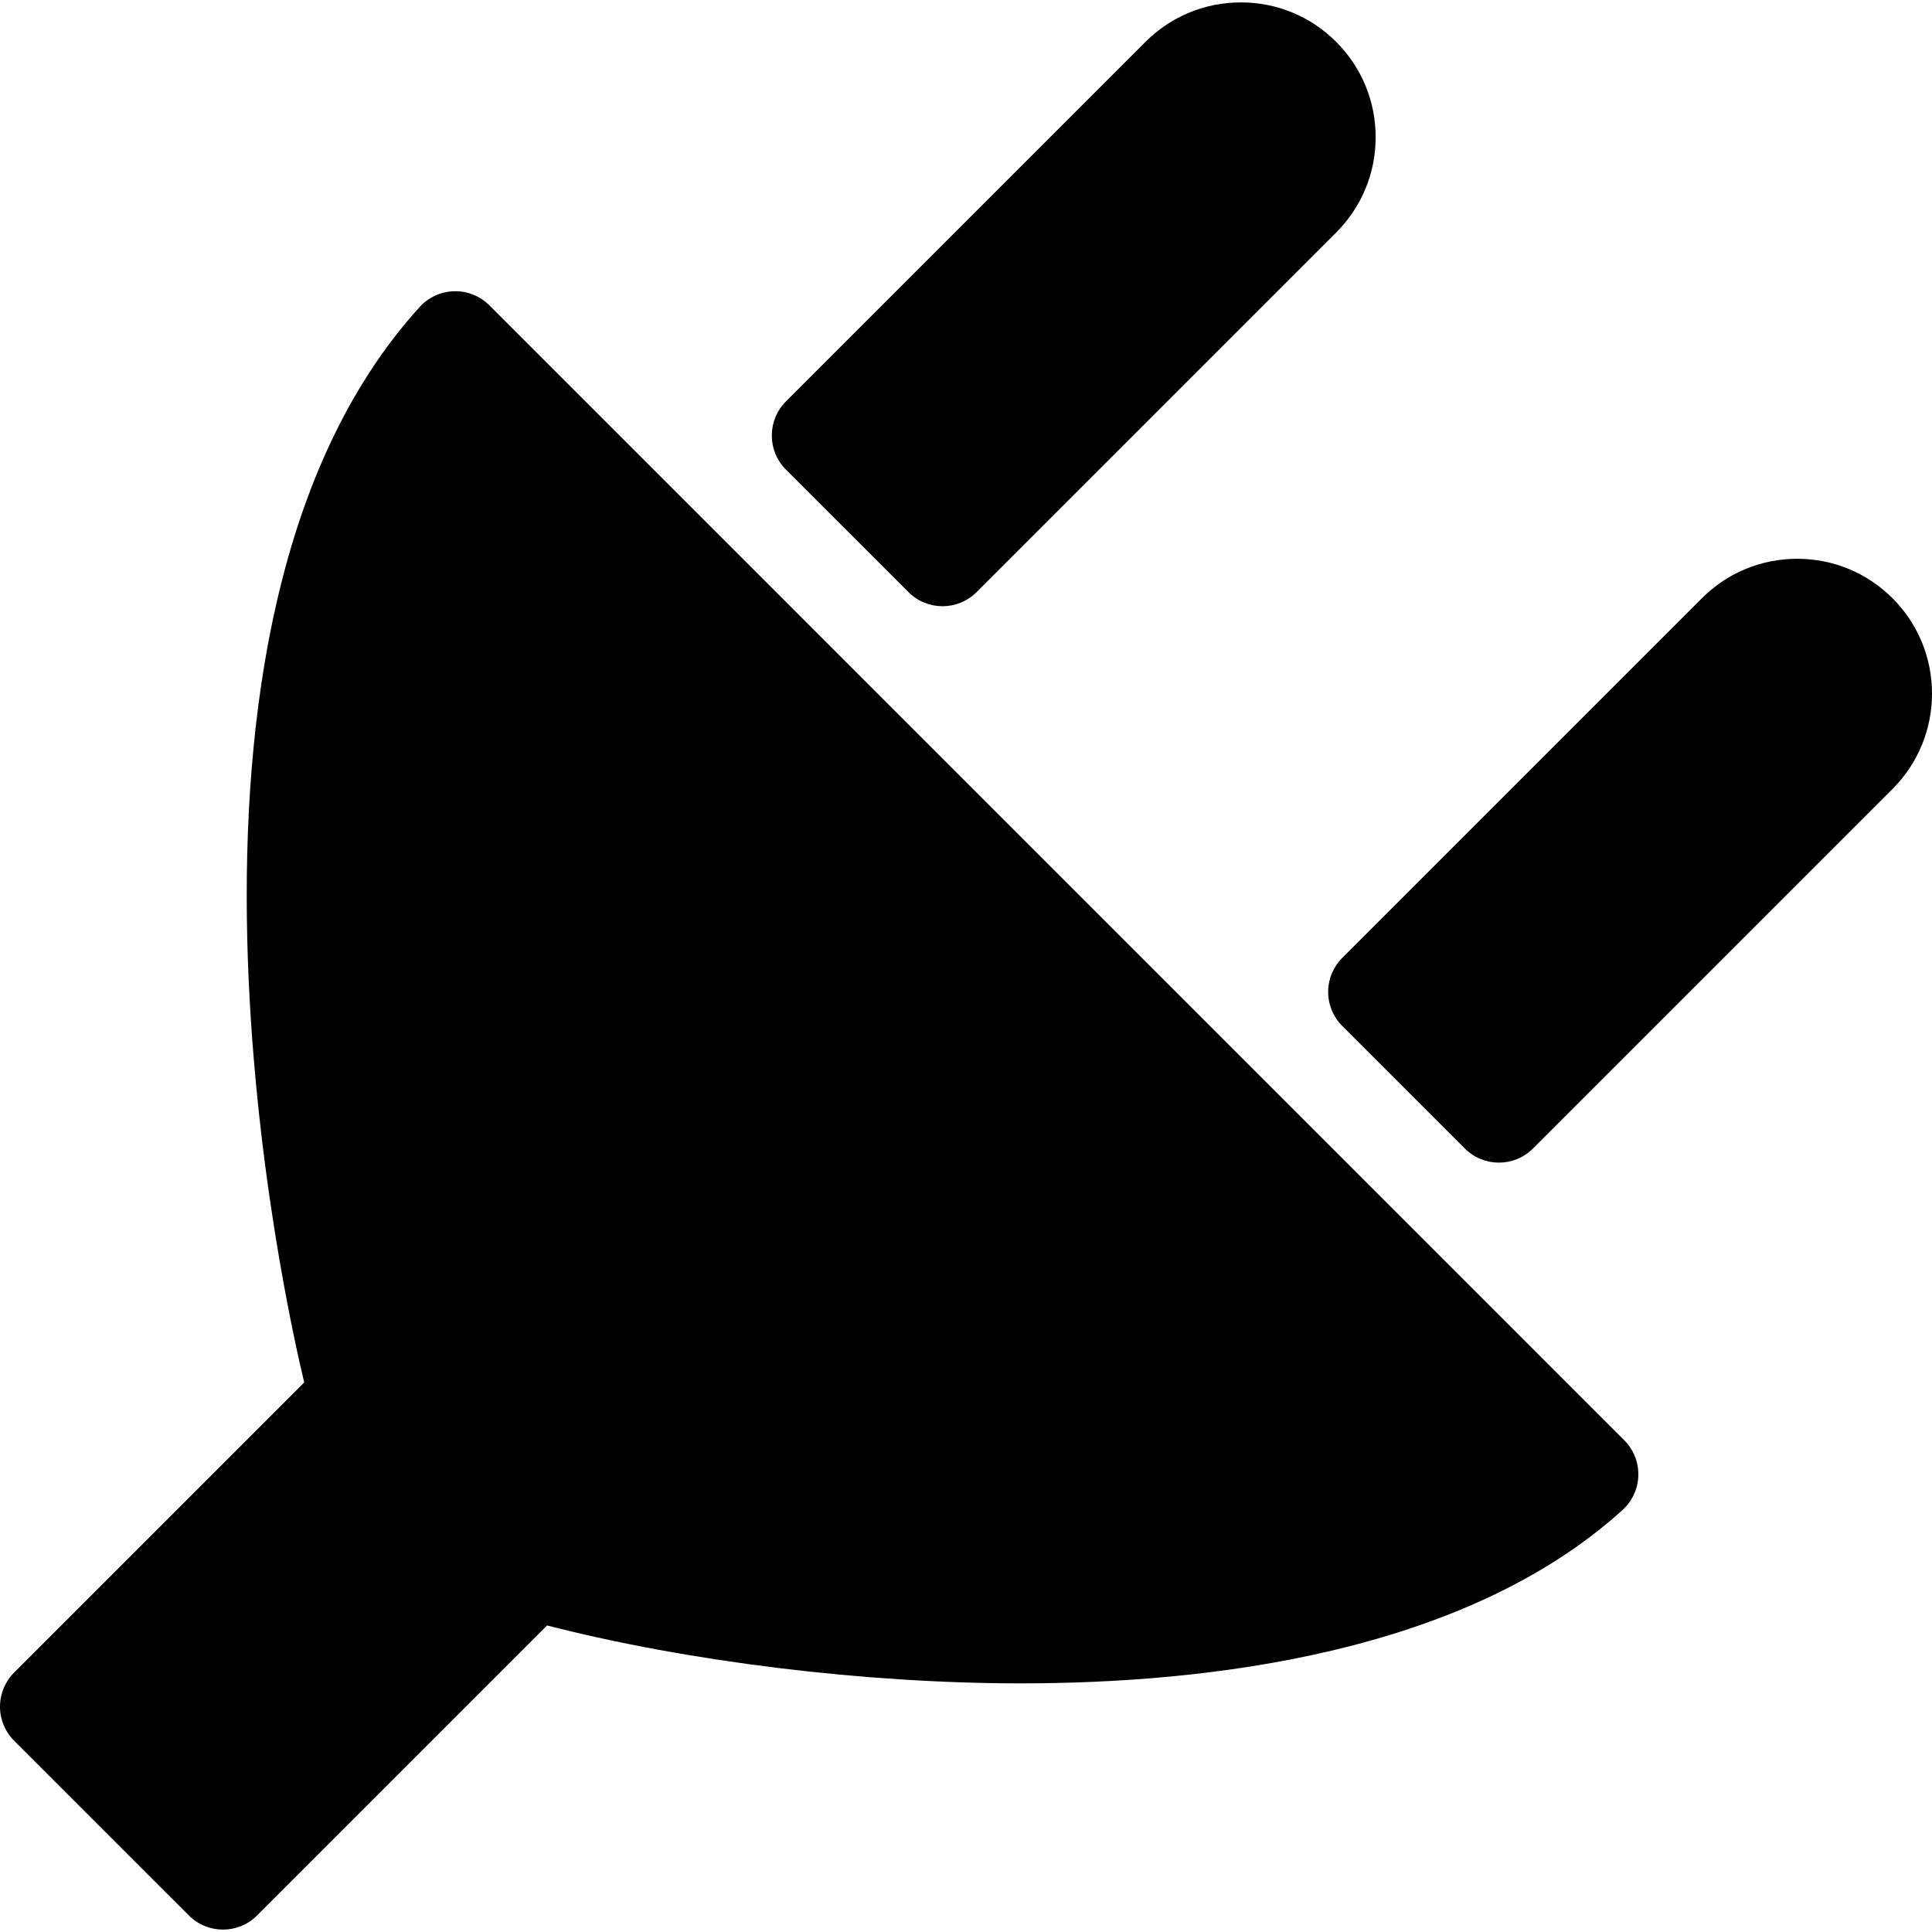
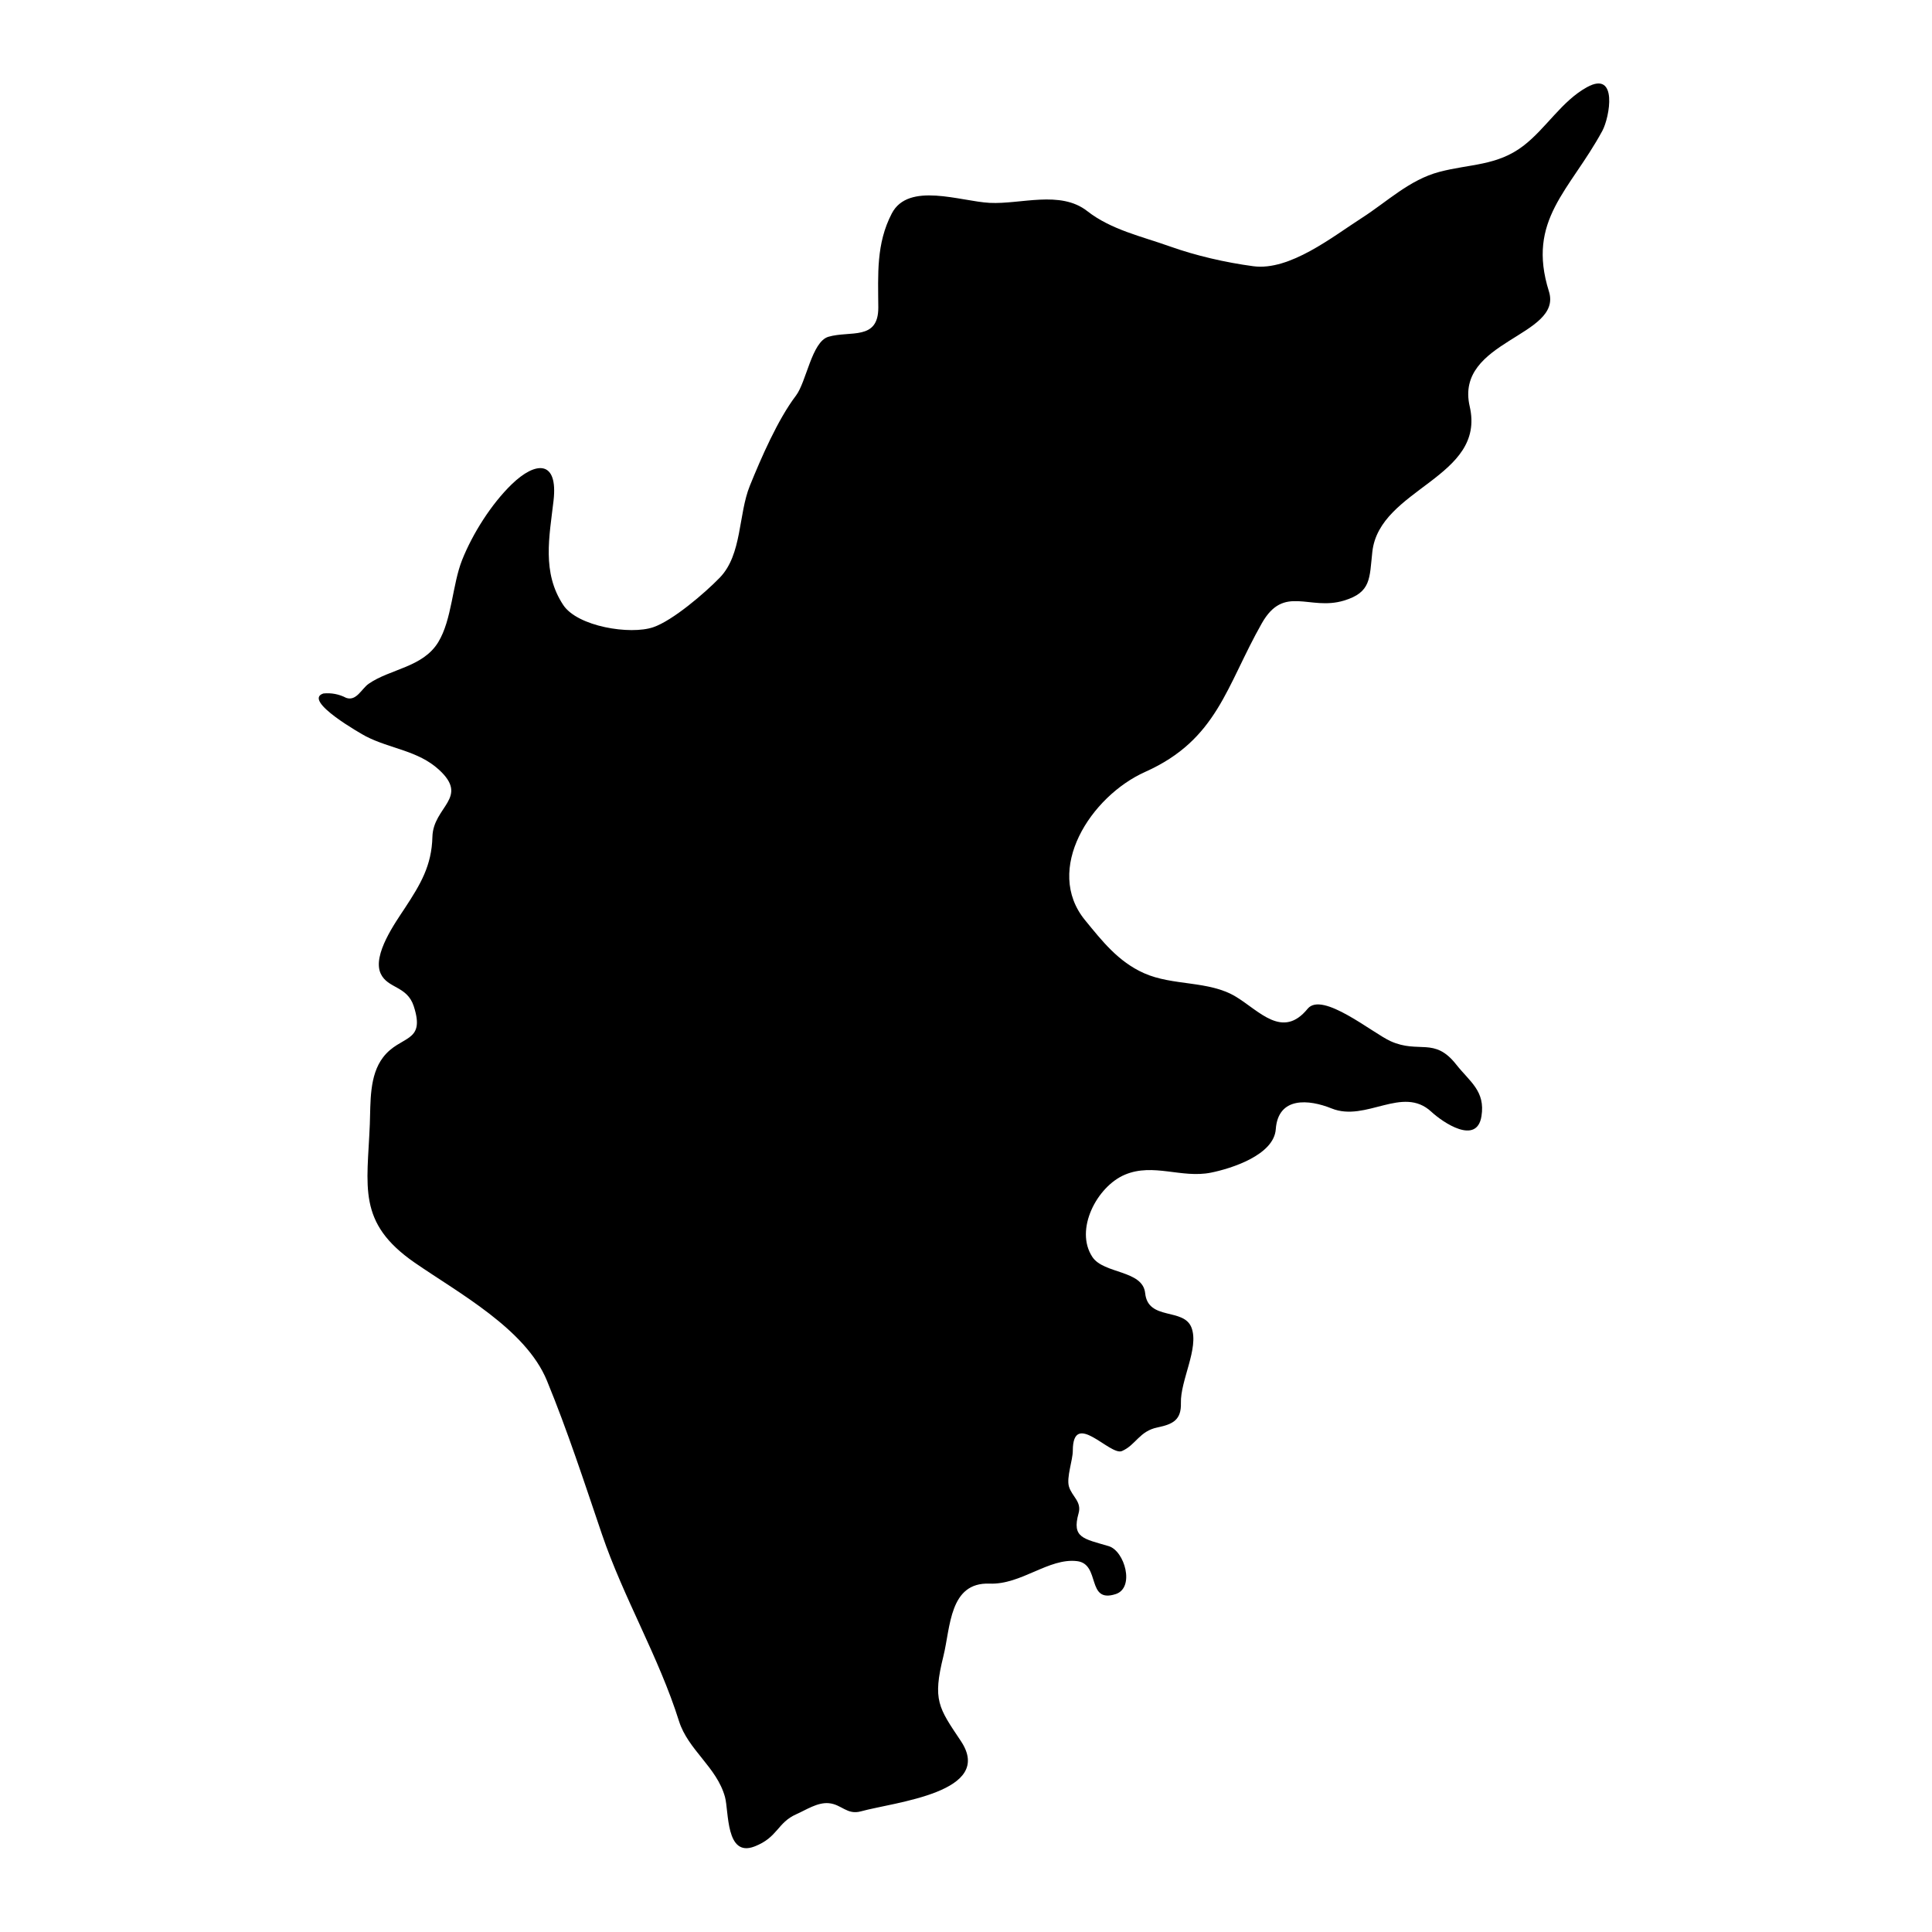
- <svg xmlns="http://www.w3.org/2000/svg" version="1.1" id="Capa_1" x="0px" y="0px" width="99.012px" height="99.012px" viewBox="0 0 99.012 99.012" style="enable-background:new 0 0 99.012 99.012;" xml:space="preserve">
-   <g>
-     <g>
-       <path d="M25.08,15.648c-0.478-0.478-1.135-0.742-1.805-0.723c-0.675,0.017-1.314,0.309-1.768,0.808    c-14.829,16.325-6.762,51.623-5.916,55.115L0.723,85.717C0.26,86.18,0,86.808,0,87.463c0,0.654,0.26,1.283,0.723,1.746    l8.958,8.957c0.482,0.48,1.114,0.723,1.746,0.723c0.631,0,1.264-0.24,1.745-0.723l14.865-14.864    c7.237,1.859,16.289,2.968,24.28,2.968c9.599,0,22.739-1.543,30.836-8.886c0.5-0.454,0.793-1.093,0.809-1.769    c0.018-0.676-0.245-1.328-0.723-1.805L25.08,15.648z" />
-       <path d="M46.557,30.345c0.482,0.482,1.114,0.723,1.746,0.723c0.632,0,1.264-0.241,1.746-0.724l18.428-18.428    c1.305-1.305,2.023-3.04,2.023-4.885c0-1.846-0.719-3.582-2.023-4.886c-1.305-1.305-3.039-2.022-4.885-2.022    c-1.845,0-3.581,0.718-4.887,2.022L40.277,20.574c-0.964,0.964-0.964,2.527,0,3.492L46.557,30.345z" />
-       <path d="M96.99,30.661c-1.305-1.305-3.039-2.024-4.885-2.024c-1.847,0-3.582,0.718-4.886,2.023L68.79,49.089    c-0.464,0.463-0.724,1.091-0.724,1.746s0.26,1.282,0.724,1.746l6.28,6.278c0.481,0.482,1.113,0.724,1.746,0.724    c0.631,0,1.264-0.241,1.746-0.724l18.43-18.429C99.686,37.735,99.686,33.353,96.99,30.661z" />
-     </g>
-   </g>
-   <g>
- </g>
-   <g>
- </g>
-   <g>
- </g>
-   <g>
- </g>
-   <g>
- </g>
-   <g>
- </g>
-   <g>
- </g>
-   <g>
- </g>
-   <g>
- </g>
-   <g>
- </g>
-   <g>
- </g>
-   <g>
- </g>
-   <g>
- </g>
-   <g>
- </g>
-   <g>
- </g>
+ <svg xmlns="http://www.w3.org/2000/svg" version="1.1" id="Layer_1" x="0px" y="0px" width="500px" height="500px" viewBox="0 0 500 500" enable-background="new 0 0 500 500" xml:space="preserve">
+   <path fill="#000000" d="M113.414,166.199c3.57-5.86,3.639-14.906,6.19-21.3c2.703-6.782,7.532-14.42,12.799-19.537  c6.252-6.073,12.075-6.336,10.851,4.227c-1.081,9.329-3.058,18.572,2.517,26.991c3.691,5.576,17.319,7.78,23.295,5.742  c5.038-1.718,13.373-8.862,17.21-12.823c5.818-6.006,4.765-16.353,7.794-23.813c2.916-7.181,7.224-17.117,11.916-23.289  c2.717-3.574,4.094-13.977,8.411-15.241c5.636-1.65,12.954,1.071,12.906-7.607c-0.047-8.508-0.584-16.481,3.494-24.305  c4.31-8.264,17.808-3.123,25.343-2.742c8.042,0.406,18.264-3.334,25.233,2.125c6.185,4.845,14.113,6.546,21.332,9.124  c6.818,2.432,14.441,4.181,21.643,5.146c9.438,1.263,20.547-7.657,28.064-12.474c6.586-4.221,12.341-9.893,20.093-11.94  c7.852-2.074,14.968-1.533,21.758-6.754c5.87-4.514,9.889-11.547,16.427-15.156c8.104-4.473,5.893,7.79,3.986,11.305  c-8.412,15.511-19.644,22.998-13.817,41.53c3.67,11.676-24.45,12.667-20.501,29.77c4.276,18.516-23.371,21.121-25.2,37.634  c-0.759,6.852-0.24,10.483-7.362,12.625c-8.999,2.703-15.477-4.262-21.229,5.854c-9.243,16.271-11.494,30.109-30.178,38.465  c-14.146,6.327-26.315,25.283-15.568,38.395c4.415,5.387,8.549,10.703,15.208,13.692c7.515,3.374,16.786,1.854,23.804,6.096  c6.083,3.676,12.097,11.079,18.575,3.134c3.767-4.619,16.79,6.276,21.477,8.385c7.366,3.314,11.304-1.171,16.964,6.017  c3.545,4.501,7.594,6.868,6.552,13.404c-1.204,7.545-9.955,1.644-12.974-1.159c-7.456-6.926-16.876,2.75-25.812-0.857  c-5.876-2.372-13.827-3.131-14.445,5.376c-0.485,6.683-11.469,10.173-16.772,11.24c-7.627,1.534-14.898-2.571-22.271,0.526  c-7.213,3.03-13.117,14.225-8.417,21.302c2.946,4.439,13.037,3.338,13.659,9.366c0.746,7.231,10.033,3.665,12.004,8.955  c1.97,5.285-2.923,13.639-2.755,19.477c0.127,4.384-2.107,5.494-6.009,6.295c-4.785,0.982-5.604,4.536-9.24,6.127  c-3.071,1.346-12.699-10.856-12.728-0.088c-0.007,2.495-1.688,6.922-0.996,9.278c0.754,2.564,3.348,3.89,2.49,6.924  c-1.793,6.377,1.241,6.554,7.786,8.497c4.148,1.231,6.84,10.787,1.818,12.412c-7.67,2.482-3.838-7.788-9.993-8.529  c-7.331-0.888-14.454,6.139-22.642,5.82c-10.438-0.408-10.095,11.288-11.949,18.759c-2.838,11.436-1.264,13.329,4.497,21.95  c8.932,13.337-17.09,15.815-25.841,18.224c-3.614,0.995-4.995-1.811-8.313-2.109c-2.933-0.264-5.828,1.714-8.385,2.841  c-5.004,2.205-4.774,6.039-10.886,8.373c-7.449,2.844-6.57-9.091-7.61-12.852c-2.138-7.725-9.535-12.122-11.894-19.609  c-5.236-16.637-14.328-31.843-19.966-48.423c-4.514-13.286-8.878-26.723-14.224-39.713c-5.484-13.327-22.83-22.635-34.19-30.489  c-15.003-10.372-12.273-19.642-11.633-35.86c0.222-5.627-0.197-12.558,3.438-17.306c4.478-5.851,11.087-3.563,7.922-13.249  c-1.721-5.267-6.755-4.516-8.549-8.412c-2.231-4.839,3.891-13.333,6.279-16.976c4.037-6.16,6.919-10.95,7.108-18.419  c0.198-7.866,9.68-10.067,1.674-17.389c-5.416-4.953-12.605-5.387-18.882-8.615c-0.866-0.445-16.624-9.308-11.003-11.097  c2.077-0.204,4.043,0.175,5.896,1.136c2.658,0.934,3.971-2.359,5.821-3.646C100.947,173.108,109.425,172.732,113.414,166.199  C114.314,164.721,112.202,168.184,113.414,166.199z" />
</svg>
